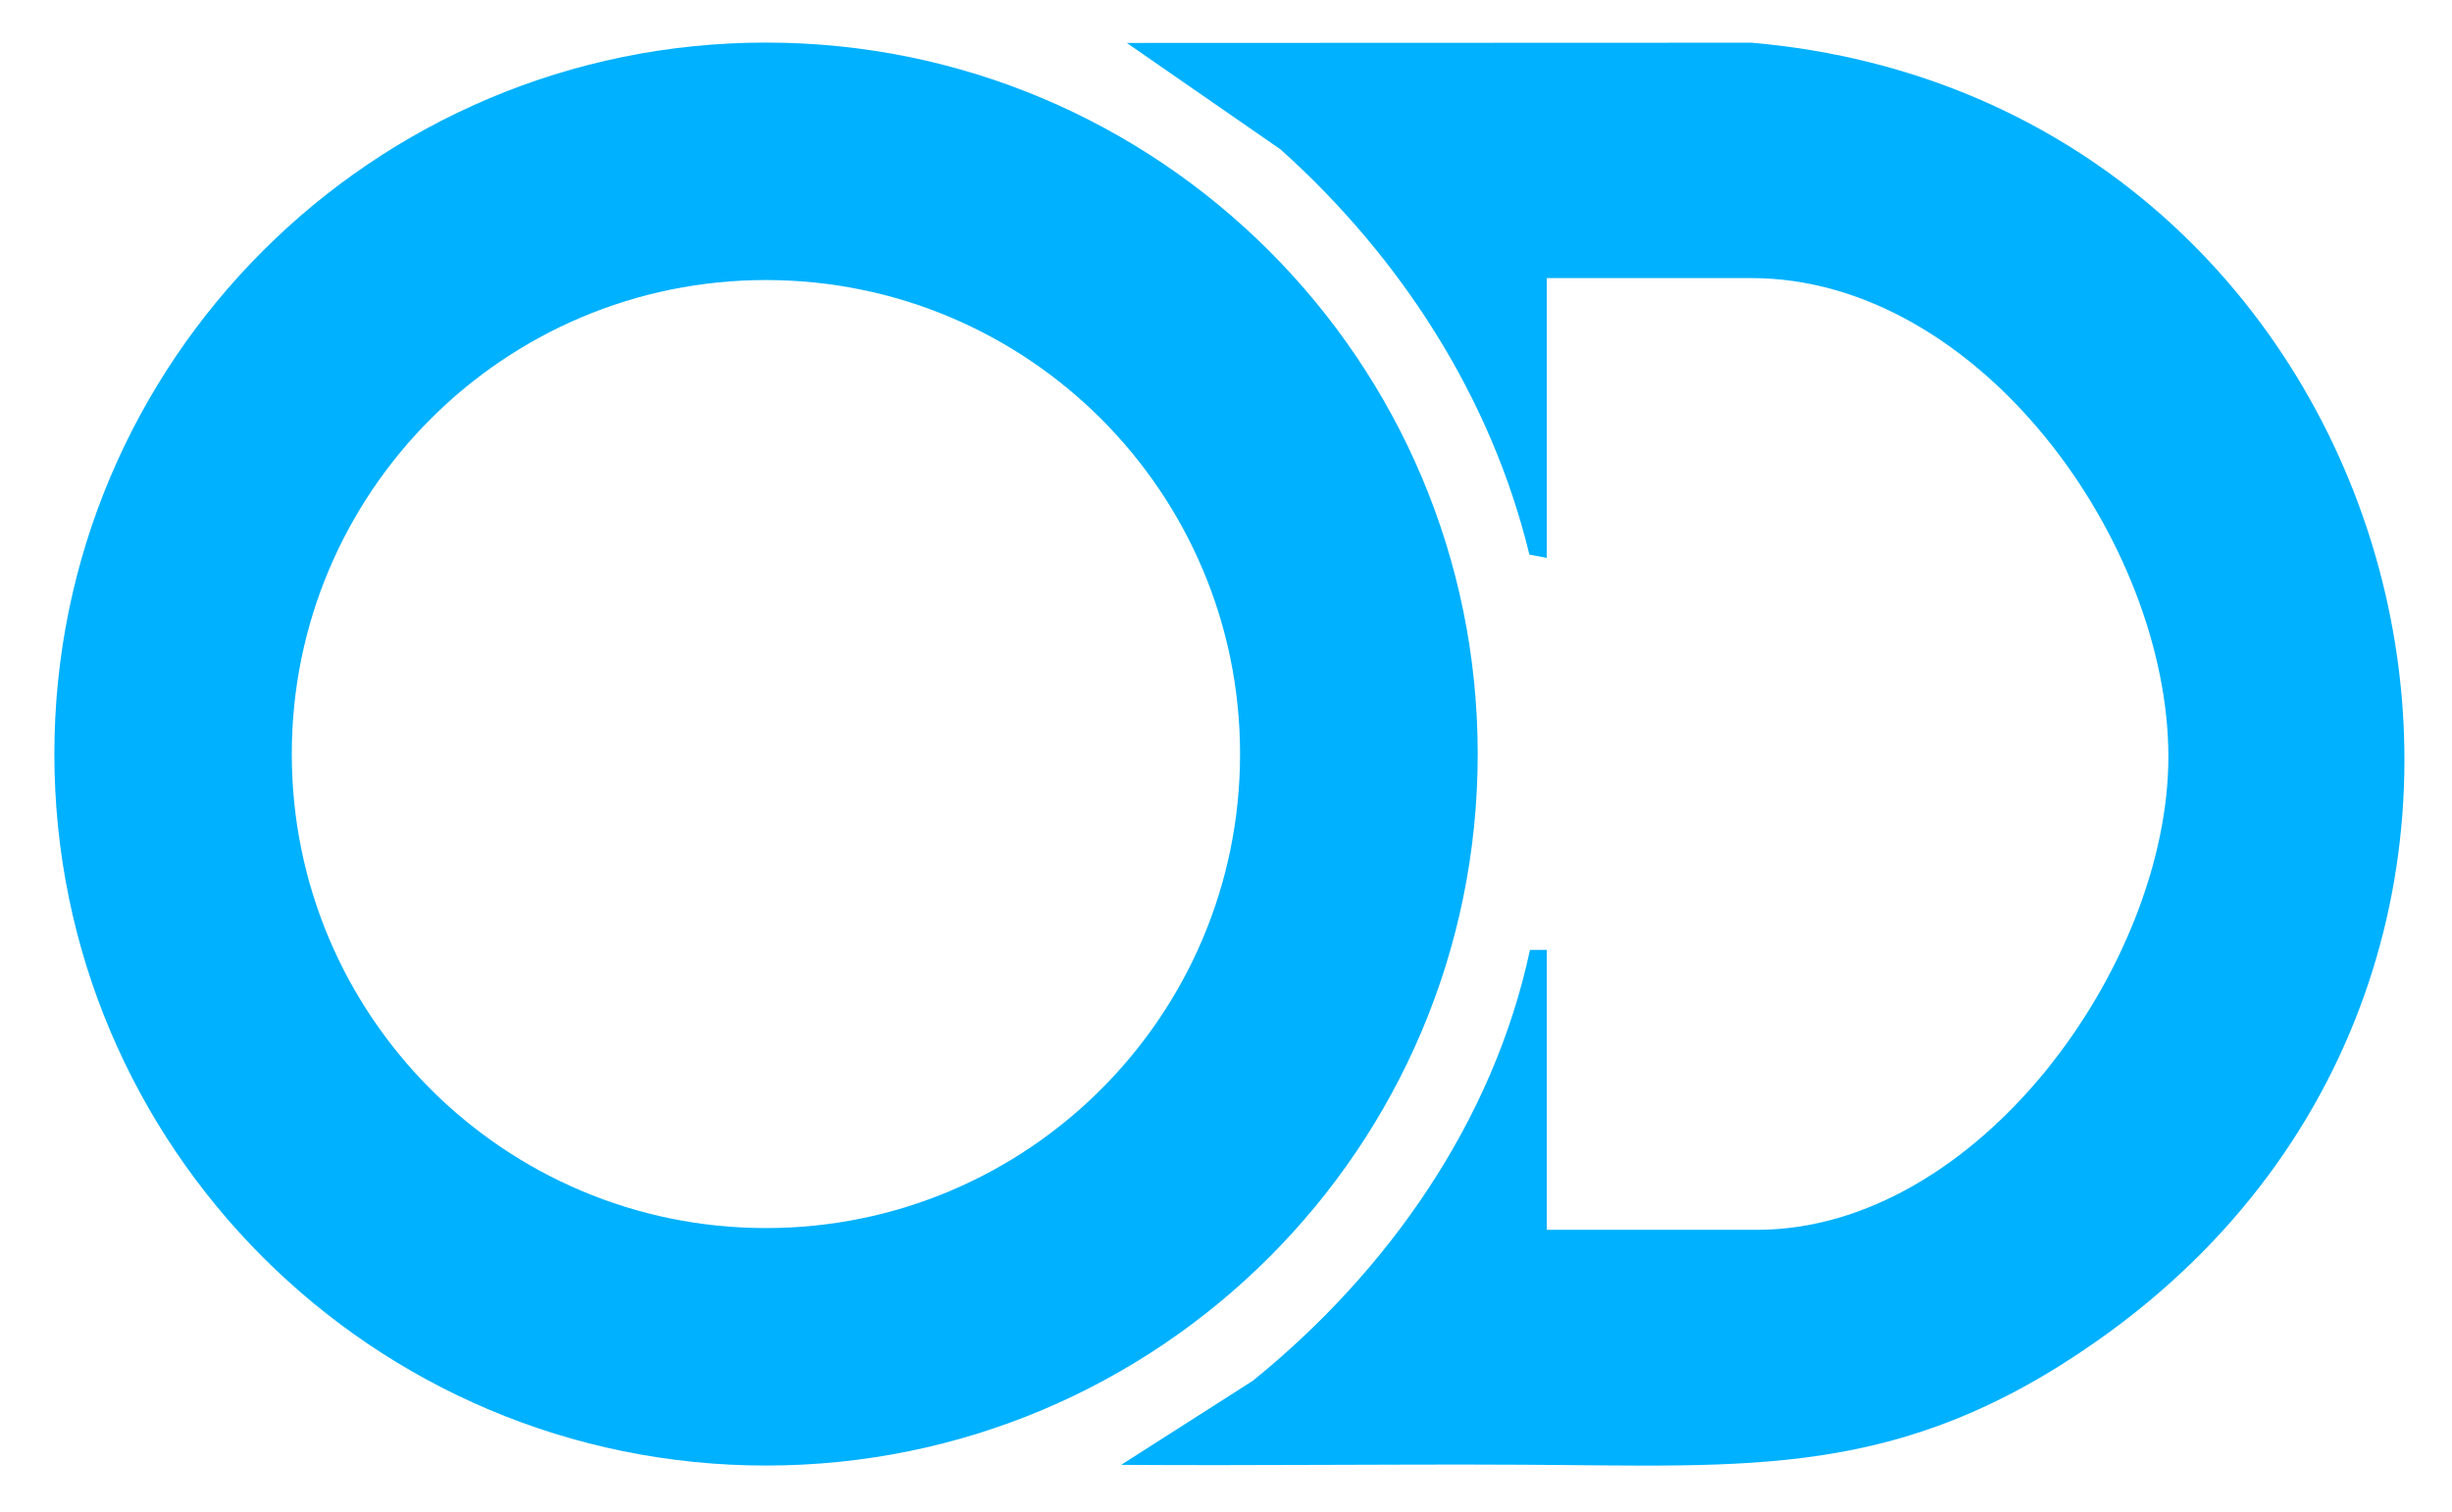
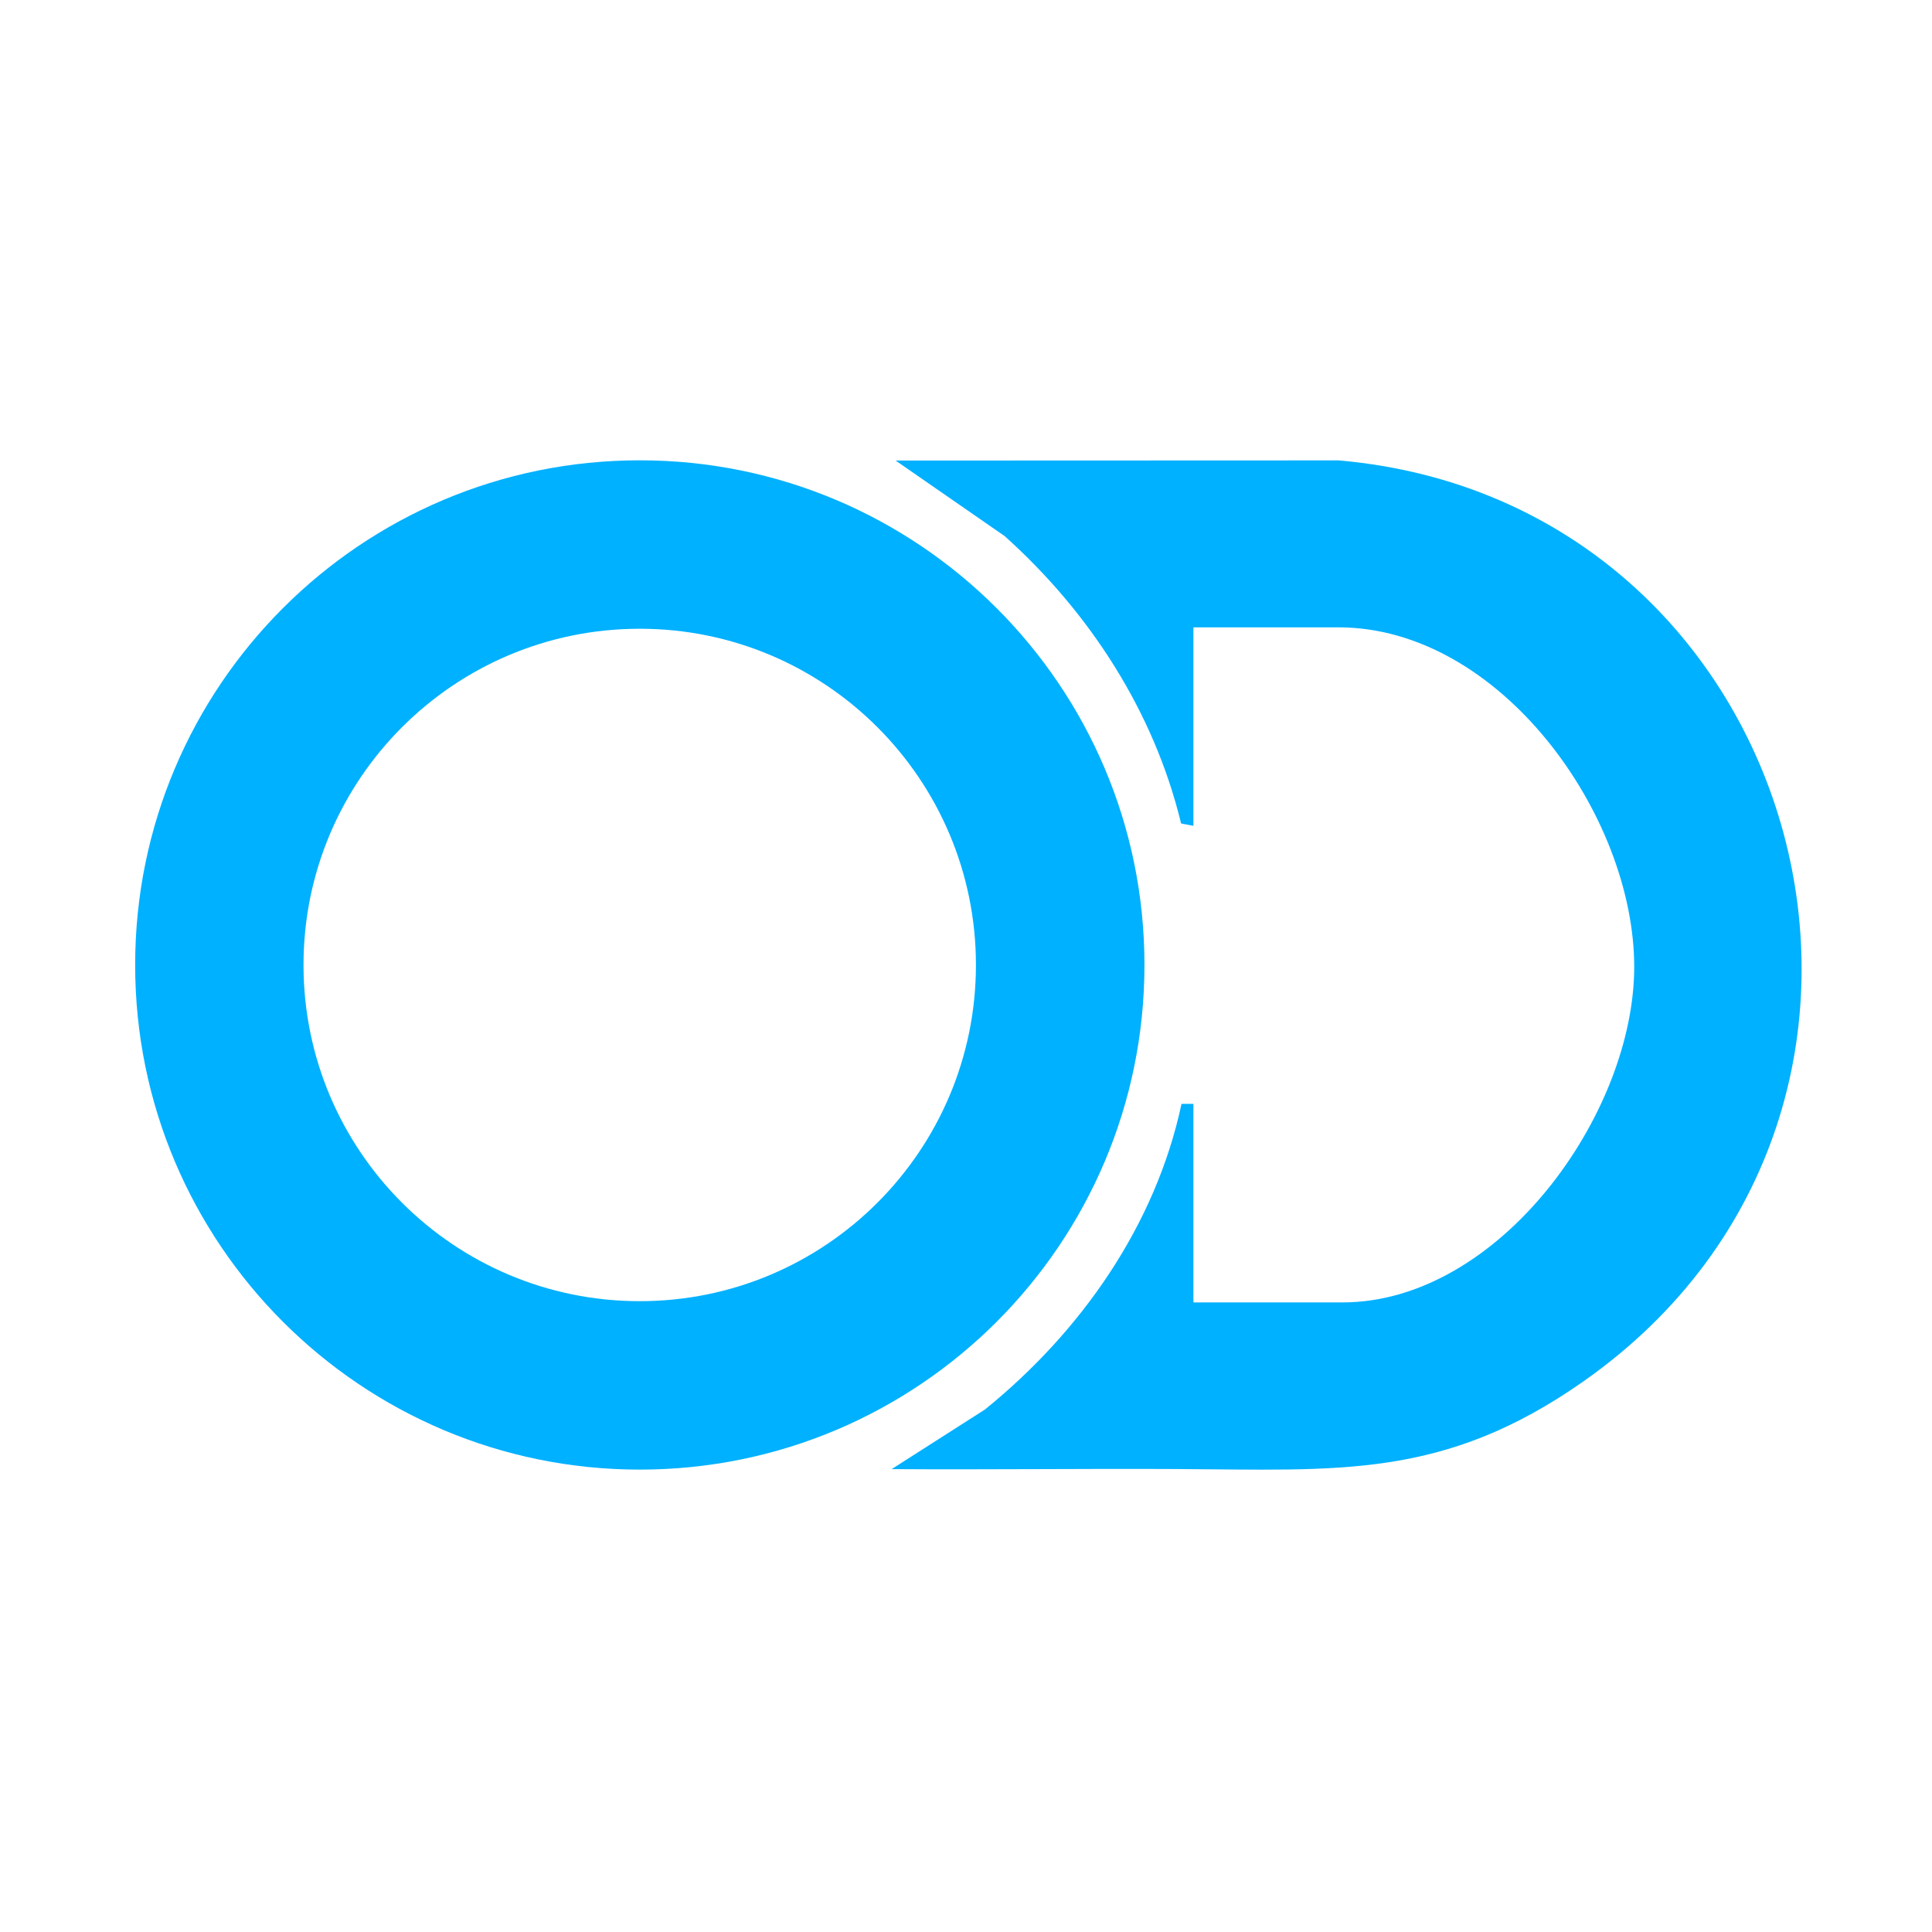
- <svg xmlns="http://www.w3.org/2000/svg" viewBox="0 0 210.17 129.55">
-   <path fill="#00b1ff" d="M132.57,47.83l-1.48-.28c-3.27-13.51-11.06-25.53-21.33-34.74l-13.18-9.13,53.54-.02c56.68,4.92,76.86,78.1,29.65,111.29-16.98,11.94-29.73,10.72-49.33,10.63-11.44-.06-22.9.09-34.34.01l11.27-7.2c11.57-9.36,20.63-22.23,23.77-36.95h1.44v24h18c18.96,0,35.28-22.77,35.28-40.56,0-18.34-16.2-41.04-35.76-41.04h-17.52v24Z" />
-   <path fill="#00b1ff" d="M65.65,3.65C31.97,3.65,4.66,30.96,4.66,64.65s27.31,61,61,61,61-27.31,61-61S99.34,3.65,65.65,3.65ZM65.65,105.29c-22.44,0-40.64-18.2-40.64-40.64s18.2-40.64,40.64-40.64,40.64,18.2,40.64,40.64-18.2,40.64-40.64,40.64Z" />
+ <svg xmlns="http://www.w3.org/2000/svg" viewBox="0 0 240 240">
+   <g transform="translate(12.00 53.43) scale(1.0277)">
+     <path fill="#00b1ff" d="M132.57,47.83l-1.48-.28c-3.27-13.51-11.06-25.53-21.33-34.74l-13.18-9.13,53.54-.02c56.68,4.92,76.86,78.1,29.65,111.29-16.98,11.94-29.73,10.72-49.33,10.63-11.44-.06-22.9.09-34.34.01l11.27-7.2c11.57-9.36,20.63-22.23,23.77-36.95h1.44v24h18c18.96,0,35.28-22.77,35.28-40.56,0-18.34-16.2-41.04-35.76-41.04h-17.52v24Z" />
+     <path fill="#00b1ff" d="M65.65,3.65C31.97,3.65,4.66,30.96,4.66,64.65s27.31,61,61,61,61-27.31,61-61S99.34,3.65,65.65,3.65ZM65.65,105.29c-22.44,0-40.64-18.2-40.64-40.64s18.2-40.64,40.64-40.64,40.64,18.2,40.64,40.64-18.2,40.64-40.64,40.64Z" />
+   </g>
</svg>
